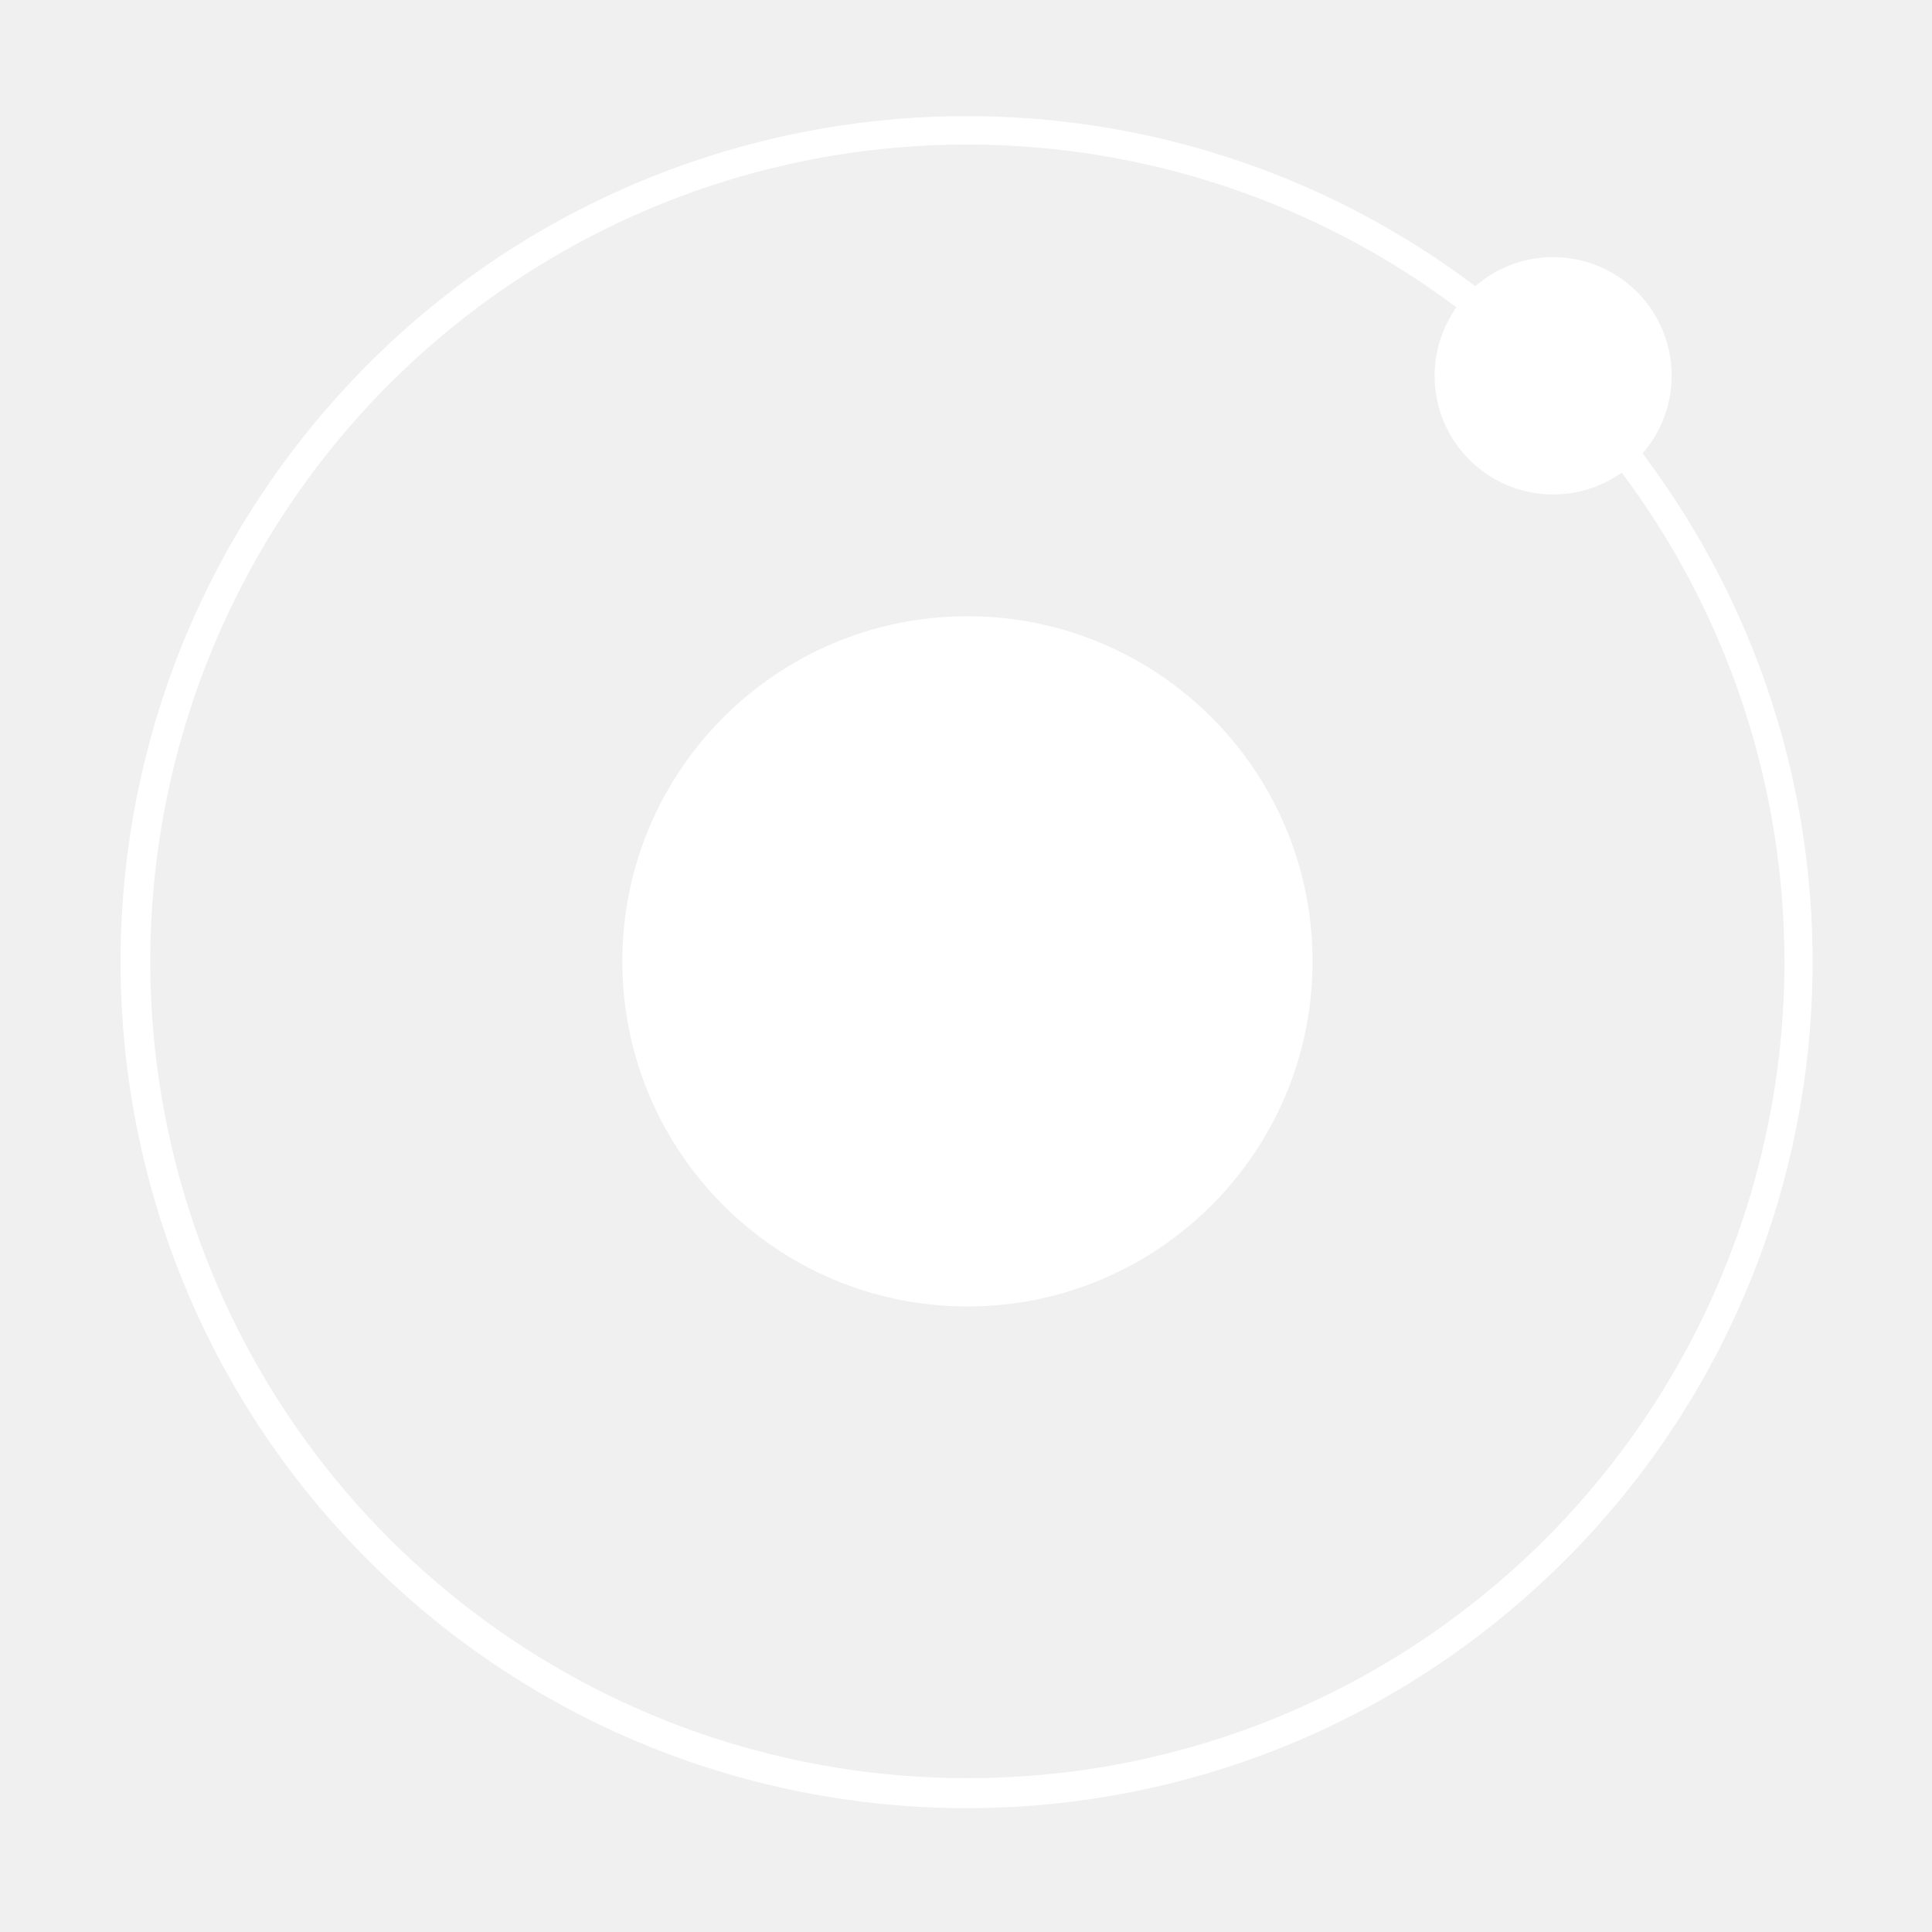
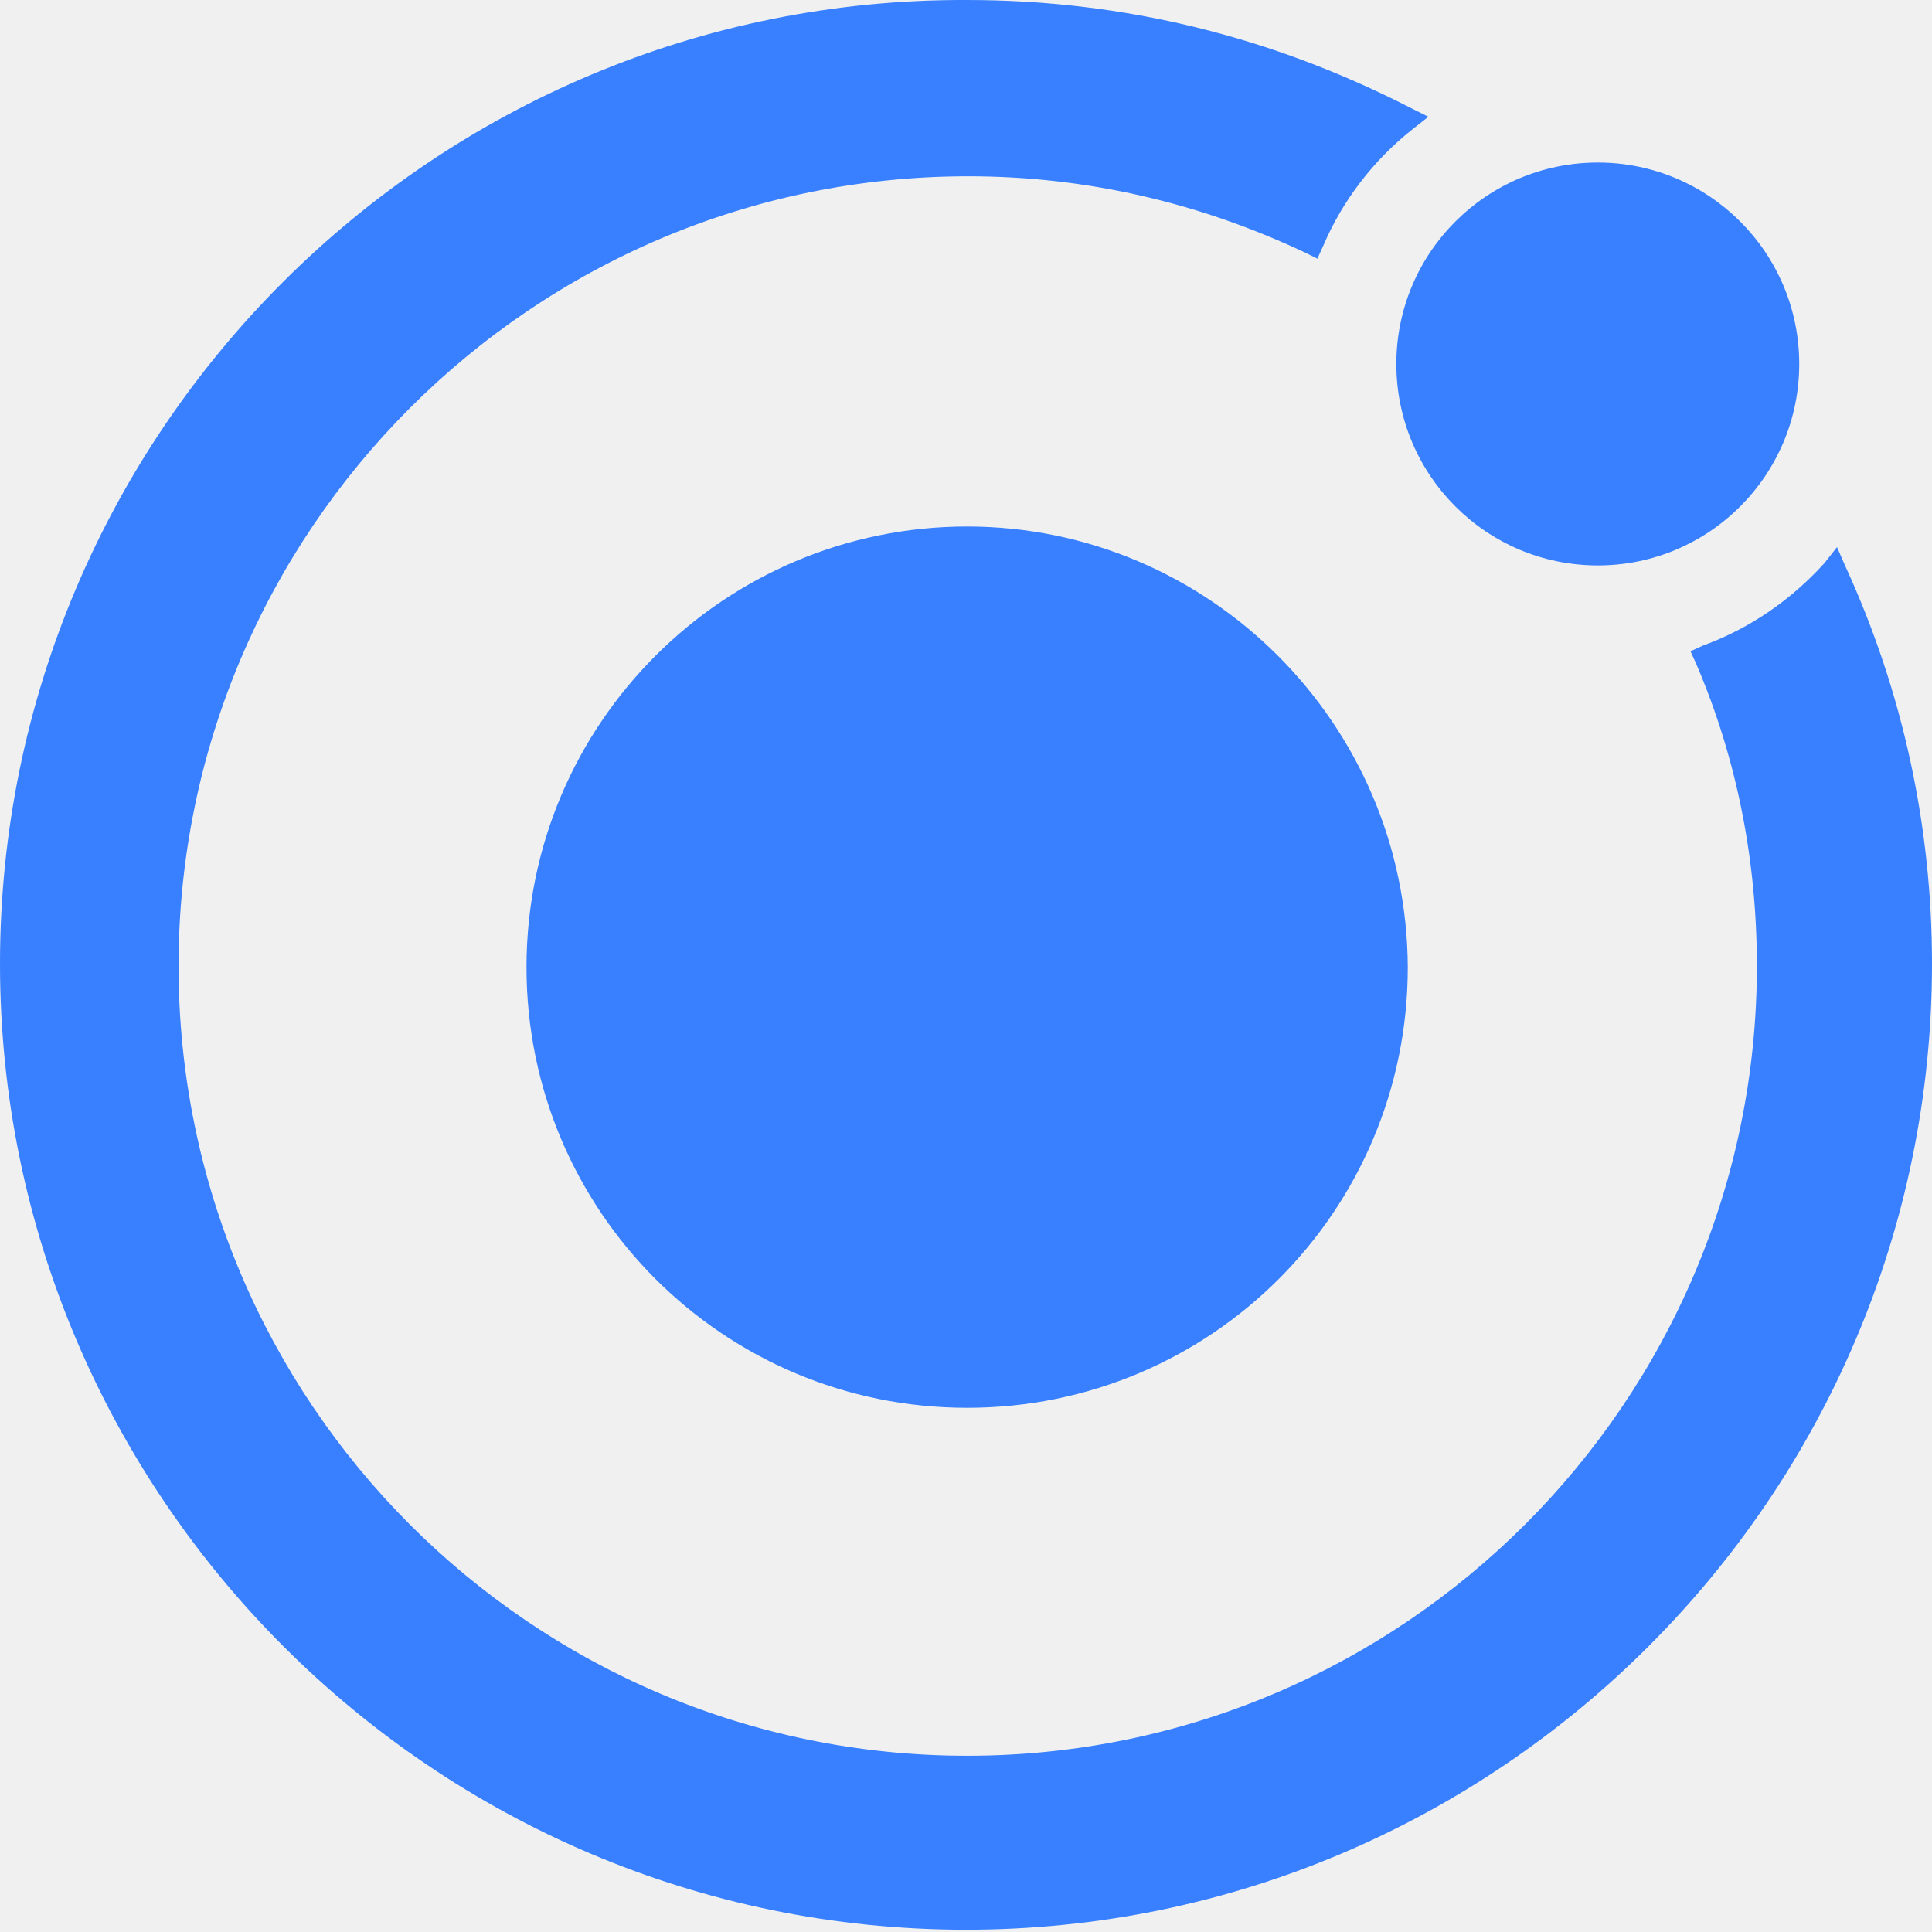
- <svg xmlns="http://www.w3.org/2000/svg" viewBox="0 0 32 32">
-   <g fill="#ffffff">
-     <circle cx="16.024" cy="15.923" r="5.716" />
-     <path d="m27.688 6.224a1.964 1.964 0 0 0 -3.252-1.484 14.013 14.013 0 1 0 2.77 2.77 1.955 1.955 0 0 0 .482-1.286zm-11.665 23.228a13.529 13.529 0 1 1 8.1-24.362 1.964 1.964 0 0 0 2.738 2.738 13.523 13.523 0 0 1 -10.838 21.624z" />
+ <svg xmlns="http://www.w3.org/2000/svg" width="150px" height="150px" viewBox="0 0 256 256" version="1.1" preserveAspectRatio="xMidYMid" fill="#000000">
+   <g id="SVGRepo_bgCarrier" stroke-width="0" />
+   <g id="SVGRepo_tracerCarrier" stroke-linecap="round" stroke-linejoin="round" />
+   <g id="SVGRepo_iconCarrier">
+     <g>
+       <path d="M128.152,0.001 C148.929,0.001 168.493,4.855 186.844,14.258 L186.844,14.258 L189.27,15.472 L187.147,17.14 C181.991,21.235 177.896,26.543 175.318,32.609 L175.318,32.609 L174.559,34.277 L173.043,33.519 C158.938,26.846 143.924,23.358 128.303,23.358 C70.521,23.358 23.659,70.372 23.659,128.002 C23.659,185.633 70.37,232.647 128.152,232.647 C185.934,232.647 232.796,185.633 232.796,128.002 C232.796,114.201 230.218,100.704 224.758,87.964 L224.758,87.964 L224,86.296 L225.668,85.538 C231.886,83.263 237.346,79.472 241.744,74.618 L241.744,74.618 L243.412,72.495 L244.474,74.922 C252.209,91.756 256,109.652 256,127.699 C256,198.22 198.521,255.699 128,255.699 C57.479,255.699 0,198.22 0,127.699 C0,57.178 57.479,-0.301 128.152,0.001 Z M128.152,69.765 C160.152,69.765 186.389,95.851 186.54,128.154 C186.54,160.457 160.455,186.543 128.152,186.543 C95.848,186.543 69.763,160.457 69.763,128.154 C69.763,95.851 96,69.765 128.152,69.765 Z M211.716,21.538 C226.457,21.538 238.408,33.488 238.408,48.23 C238.408,62.971 226.457,74.922 211.716,74.922 C196.974,74.922 185.024,62.971 185.024,48.23 C185.024,33.488 196.974,21.538 211.716,21.538 Z" fill="#3880FF"> </path>
+     </g>
  </g>
</svg>
